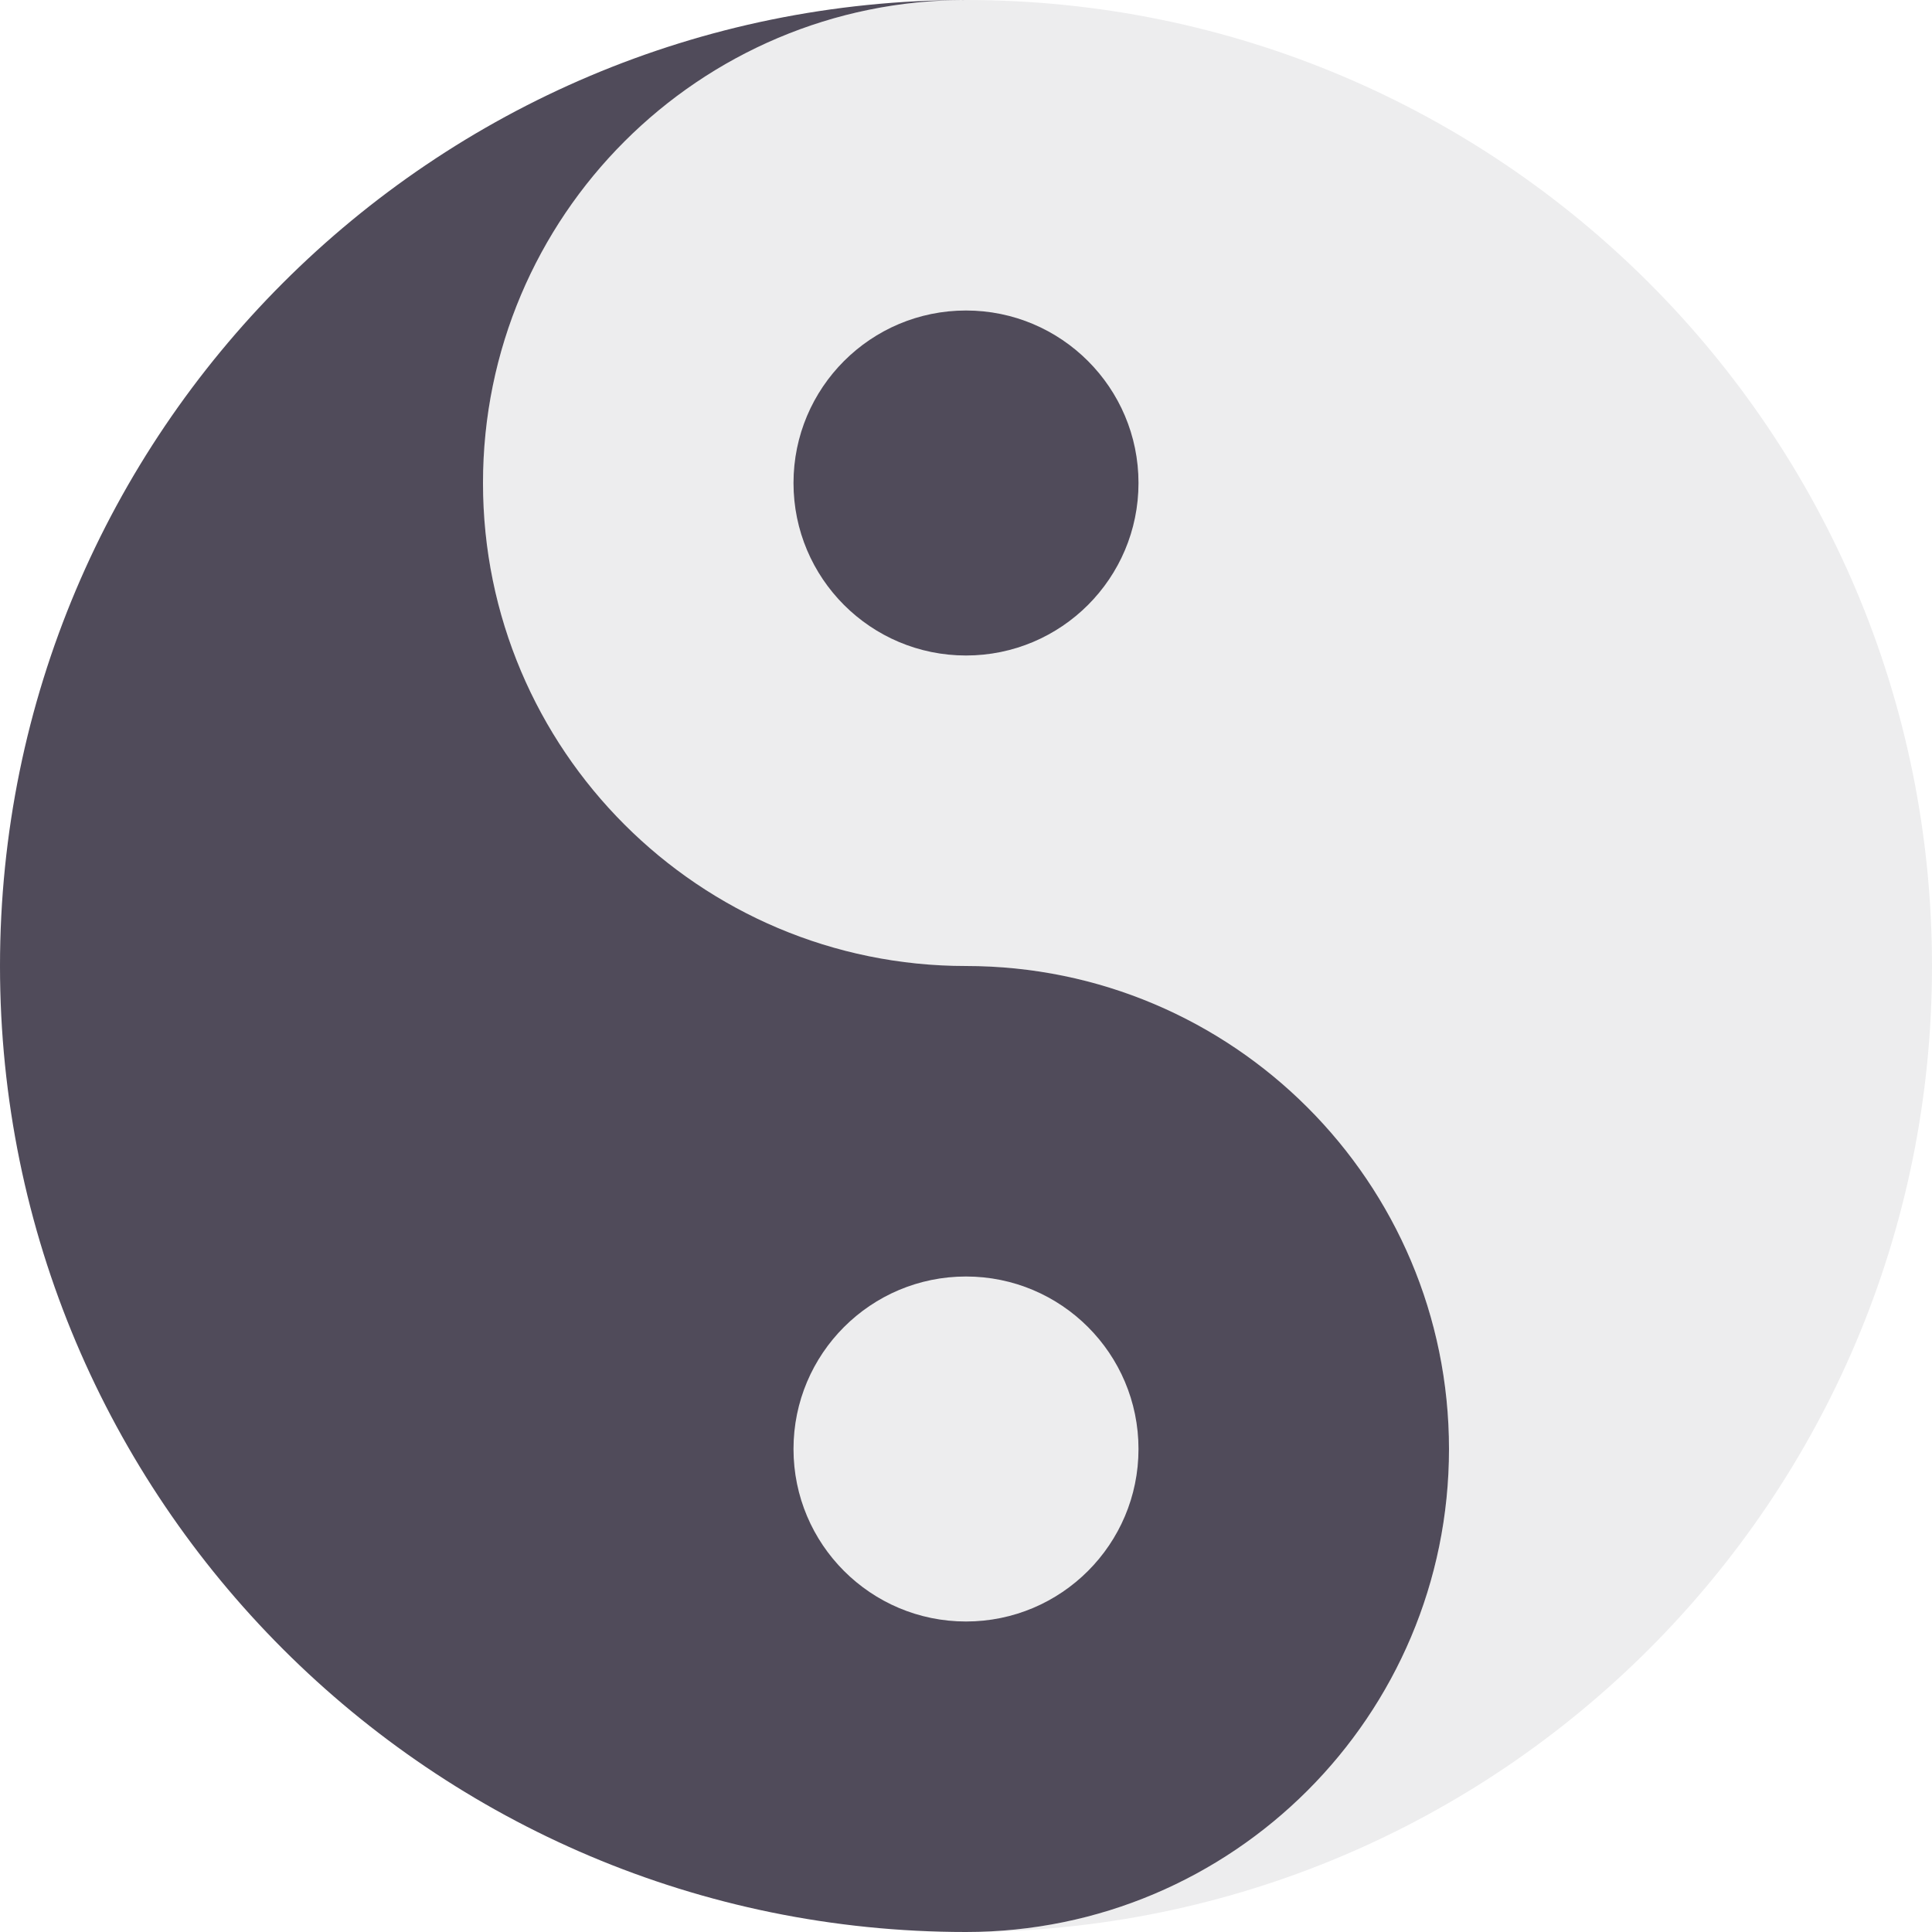
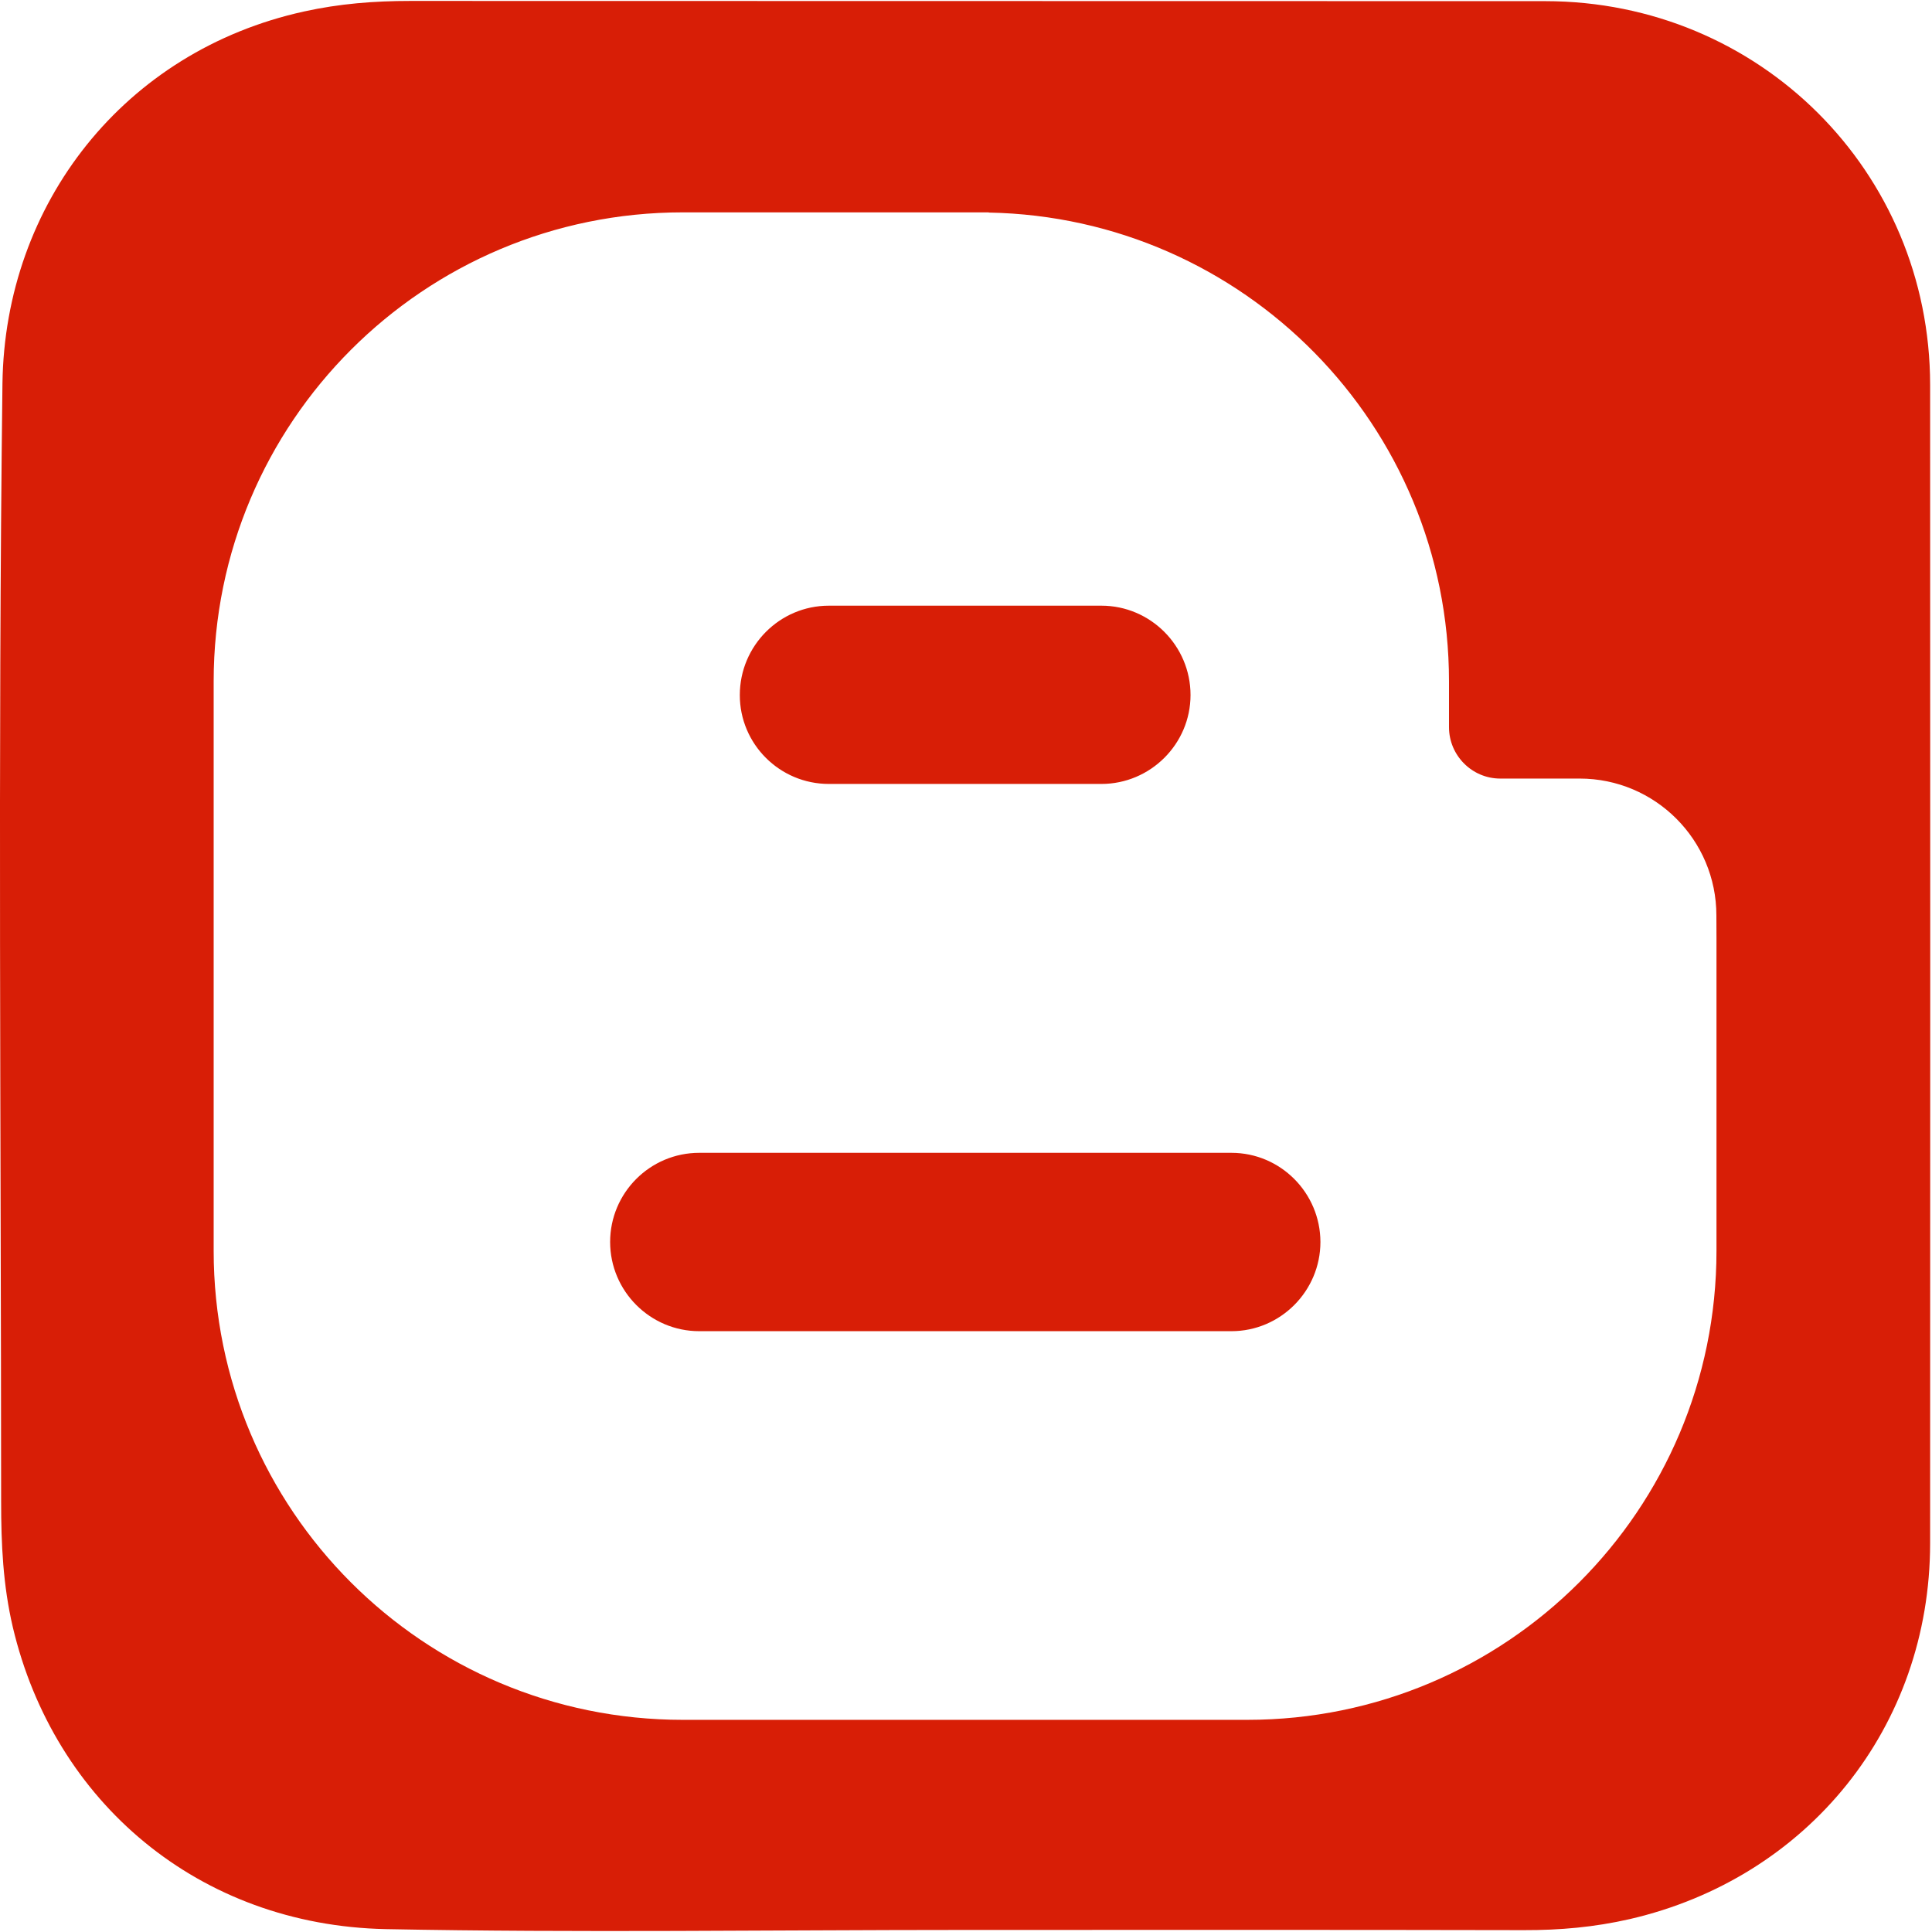
- <svg xmlns="http://www.w3.org/2000/svg" t="1624763629193" class="icon" viewBox="0 0 1024 1024" version="1.1" p-id="665" width="200" height="200">
-   <defs>
-     <style type="text/css" />
-   </defs>
-   <path d="M512 1024c141.386 0 256-114.614 256-256s-114.614-256-256-256-256-114.614-256-256S370.614 0 512 0c282.77 0 512 229.23 512 512S794.77 1024 512 1024z" fill="#EDEDEE" p-id="666" />
-   <path d="M512 0c-141.386 0-256 114.614-256 256s114.614 256 256 256 256 114.614 256 256-114.614 256-256 256C229.23 1024 0 794.77 0 512S229.23 0 512 0z" fill="#504B5A" p-id="667" />
-   <path d="M512 768m-91.428 0a91.428 91.428 0 1 0 182.856 0 91.428 91.428 0 1 0-182.856 0Z" fill="#EDEDEE" p-id="668" />
-   <path d="M512 256m-91.428 0a91.428 91.428 0 1 0 182.856 0 91.428 91.428 0 1 0-182.856 0Z" fill="#504B5A" p-id="669" />
+ <svg xmlns="http://www.w3.org/2000/svg" t="1627978203186" class="icon" viewBox="0 0 1025 1024" version="1.1" p-id="10683" width="200" height="200">
+   <path d="M653.303 611.117 370.984 611.117c-26.145 0-47.286 21.249-47.286 47.286s21.195 47.34 47.286 47.34l282.319 0c26.037 0 47.232-21.303 47.232-47.34C700.481 632.366 679.34 611.117 653.303 611.117zM439.734 415.409l144.602 0c26.037 0 47.286-21.249 47.286-47.179 0-26.091-21.249-47.394-47.286-47.394L439.734 320.837c-26.091 0-47.232 21.303-47.232 47.394C392.448 394.16 413.59 415.409 439.734 415.409zM819.8 0.108C619.089 0 418.324 0.108 217.559 0 198.569 0 180.01 1.452 161.289 5.595c-95.272 20.926-158.751 101.889-159.988 197.43C-1.12 400.83 0.548 598.475 0.601 796.174c0 22.379 0.968 44.22 6.186 66.545 21.949 93.012 98.769 158.159 197.86 160.257 102.373 1.99 204.907 0.43 307.226 0.43 98.822 0 197.752-0.108 296.575 0.108 19.044 0.054 37.442-1.56 56.216-5.864 94.626-21.841 159.289-101.996 159.342-199.366 0.054-204.853 0.108-409.707 0-614.56C1023.954 90.43 933.416 0.161 819.8 0.108zM910.66 497.178l0 135.78 0 30.125c0 137.501-111.357 248.858-248.912 248.858L519.836 911.942 391.211 911.942 362.269 911.942c-137.555 0-248.912-111.357-248.912-248.858L113.357 361.022c0-137.448 111.357-248.858 248.912-248.858l68.536 0 88.978 0 4.788 0c0 0.108 0 0.108 0 0.108 135.296 2.528 244.178 112.863 244.178 248.751l0 3.819 0 20.442c0 15.063 12.265 27.274 27.167 27.274l28.404 0 13.718 0c40.078 0 72.57 32.492 72.57 72.624L910.66 497.178 910.66 497.178z" p-id="10684" fill="#d81e06" />
</svg>
